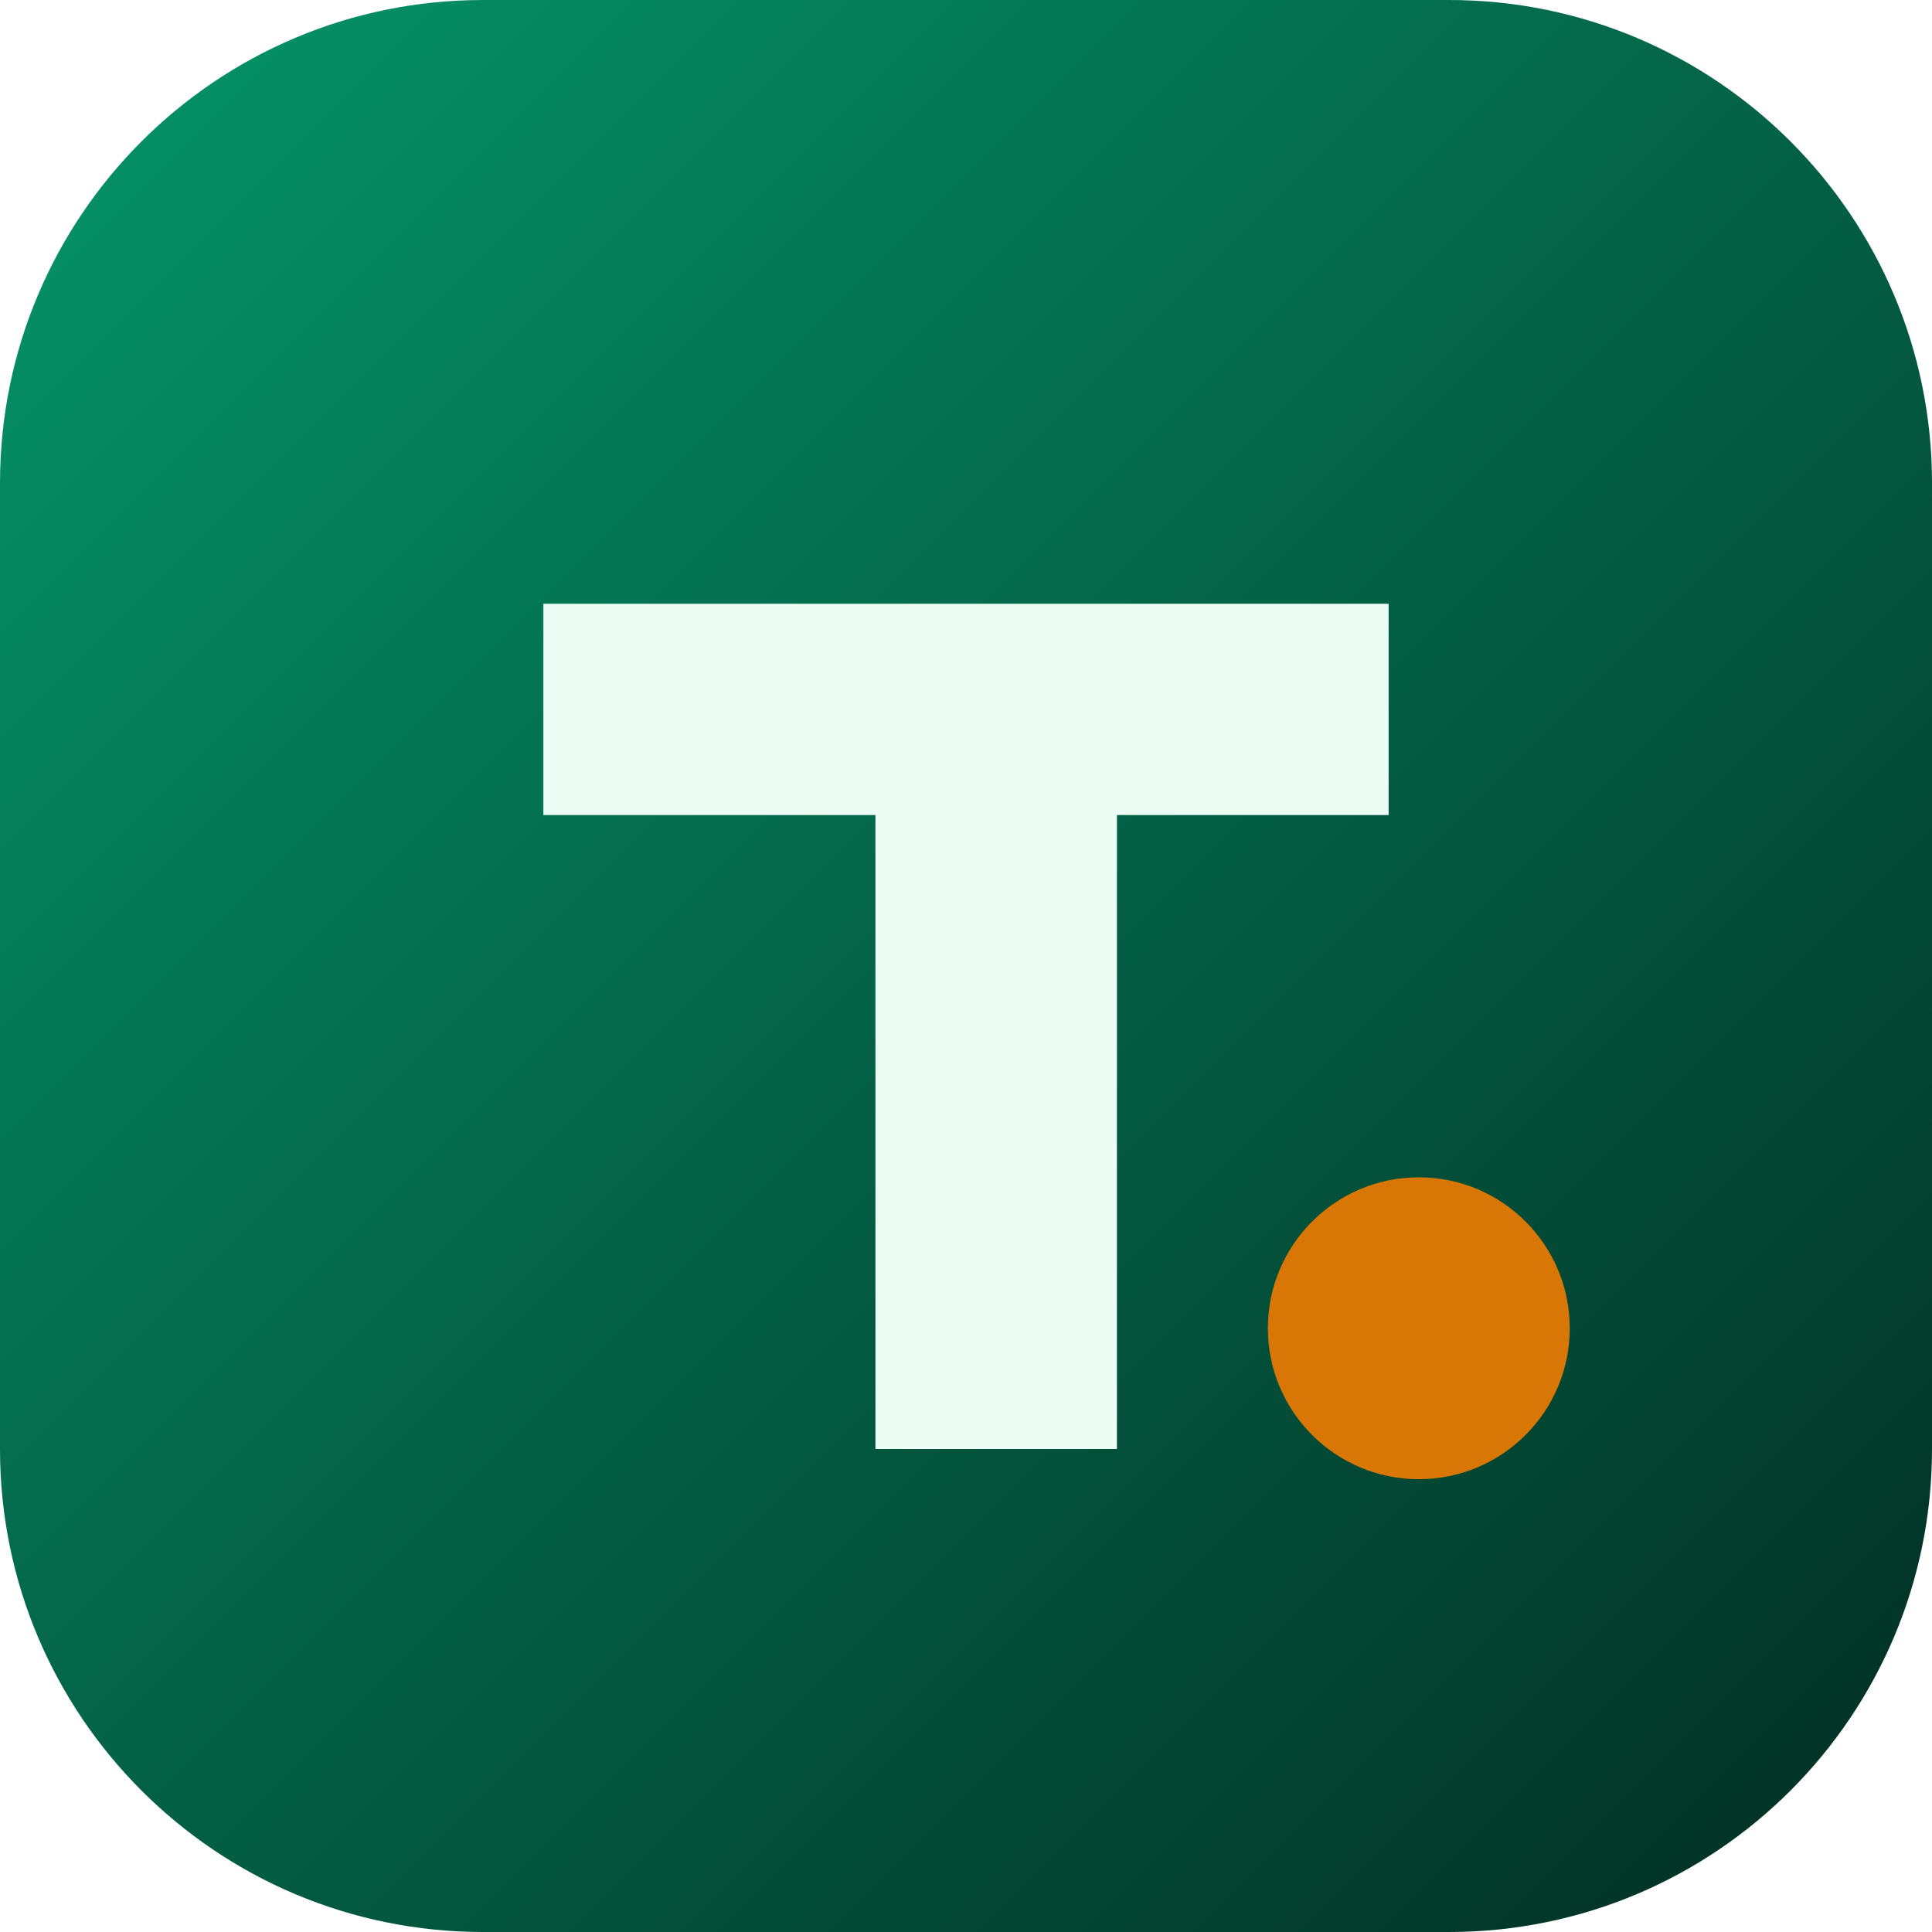
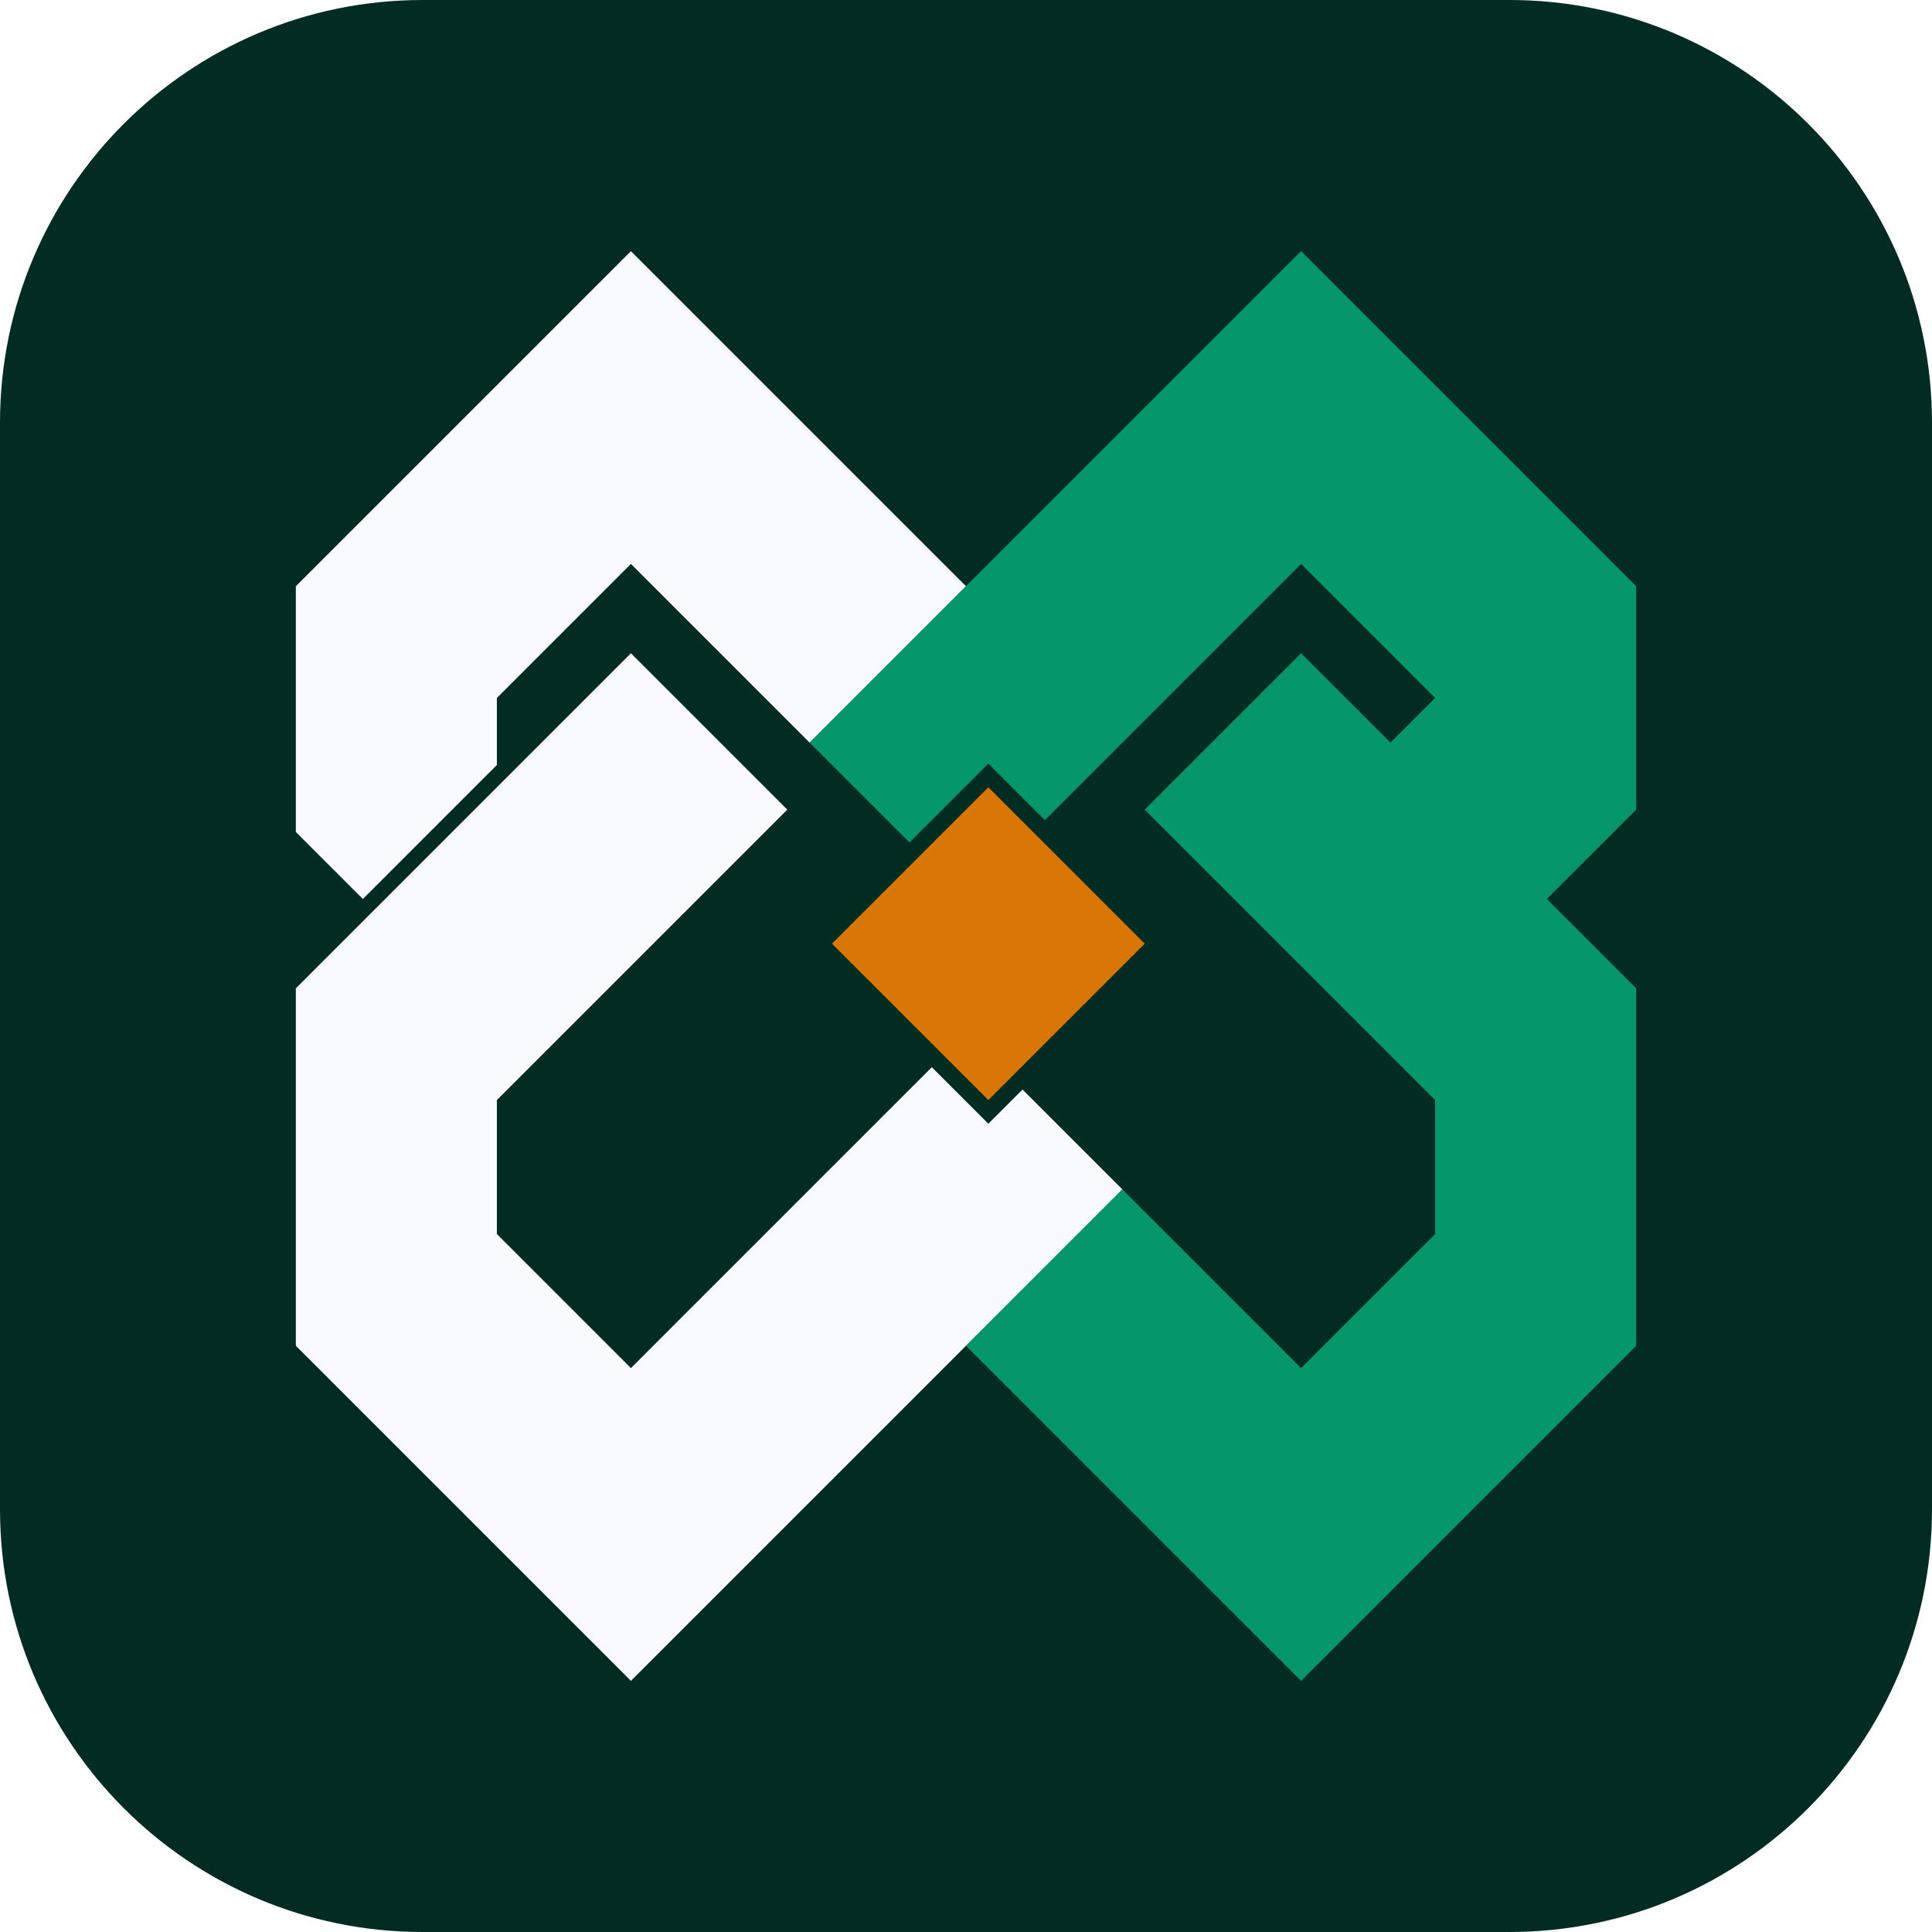
- <svg xmlns="http://www.w3.org/2000/svg" viewBox="0 0 64 64">
-   <defs>
-     <linearGradient id="g" x1="0" y1="0" x2="1" y2="1">
-       <stop offset="0" stop-color="#059669" />
-       <stop offset="1" stop-color="#022c22" />
-     </linearGradient>
-   </defs>
-   <rect width="64" height="64" rx="16" fill="url(#g)" />
-   <path d="M18 20h28v7H37v21h-8V27H18z" fill="#ecfdf5" />
-   <circle cx="47" cy="44" r="5" fill="#d97706" />
+ <svg xmlns="http://www.w3.org/2000/svg" width="256" height="256" viewBox="0 0 256 256" role="img" aria-label="Tasko">
+   <rect width="256" height="256" rx="56" fill="#022C22" />
+   <g transform="translate(39.2 33.28) scale(1.48)">
+     <path fill="#F8FAFC" fill-rule="evenodd" d="M0 52 L6 58 L18 46 L18 40 L30 28 L46 44 L60 30 L30 0 L0 30 Z" />
+     <path fill="#059669" fill-rule="evenodd" d="M90 28 L102 40 L90 52 L104 66 L120 50 L120 30 L90 0 L46 44 L54.939 52.939 L62 45.879 L67.061 50.939 Z" />
+     <path fill="#F8FAFC" fill-rule="evenodd" d="M30 100 L18 88 L18 76 L44 50 L30 36 L0 66 L0 98 L30 128 L74 84 L65.061 75.061 L62 78.121 L56.939 73.061 Z" />
+     <path fill="#059669" fill-rule="evenodd" d="M76 50 L102 76 L102 88 L90 100 L74 84 L60 98 L90 128 L120 98 L120 66 L90 36 Z" />
+     <path fill="#D97706" fill-rule="evenodd" d="M62 48 L76 62 L62 76 L48 62 Z" />
+   </g>
</svg>
